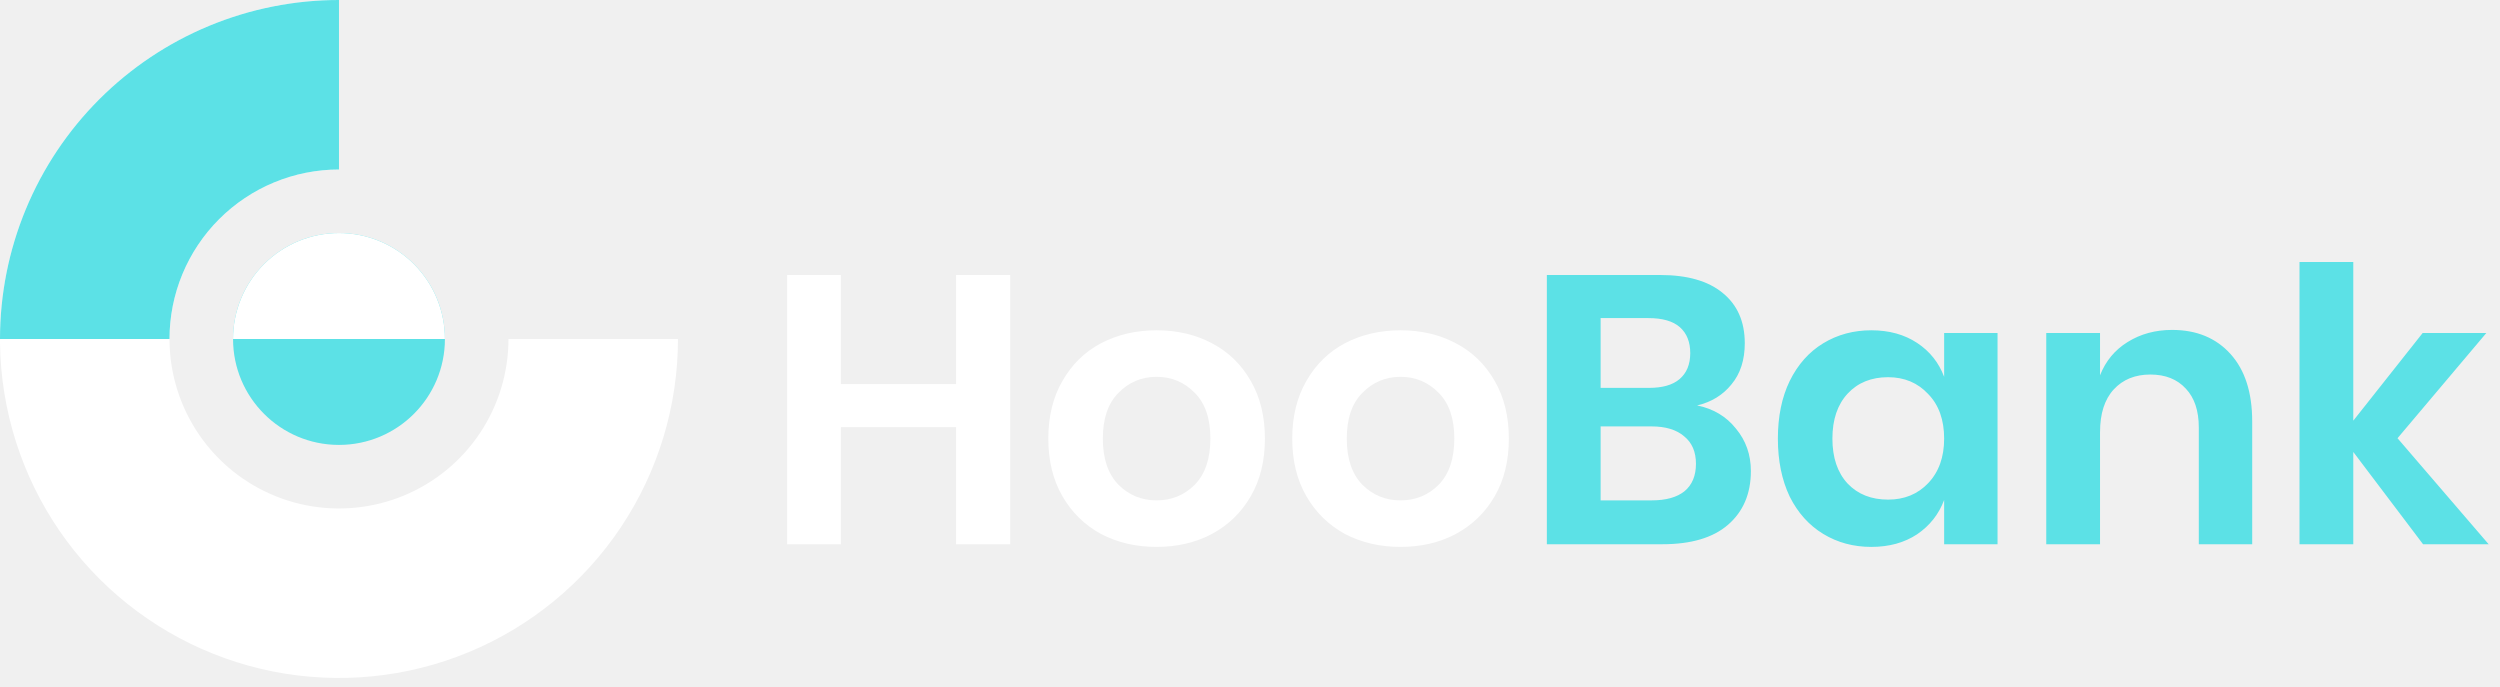
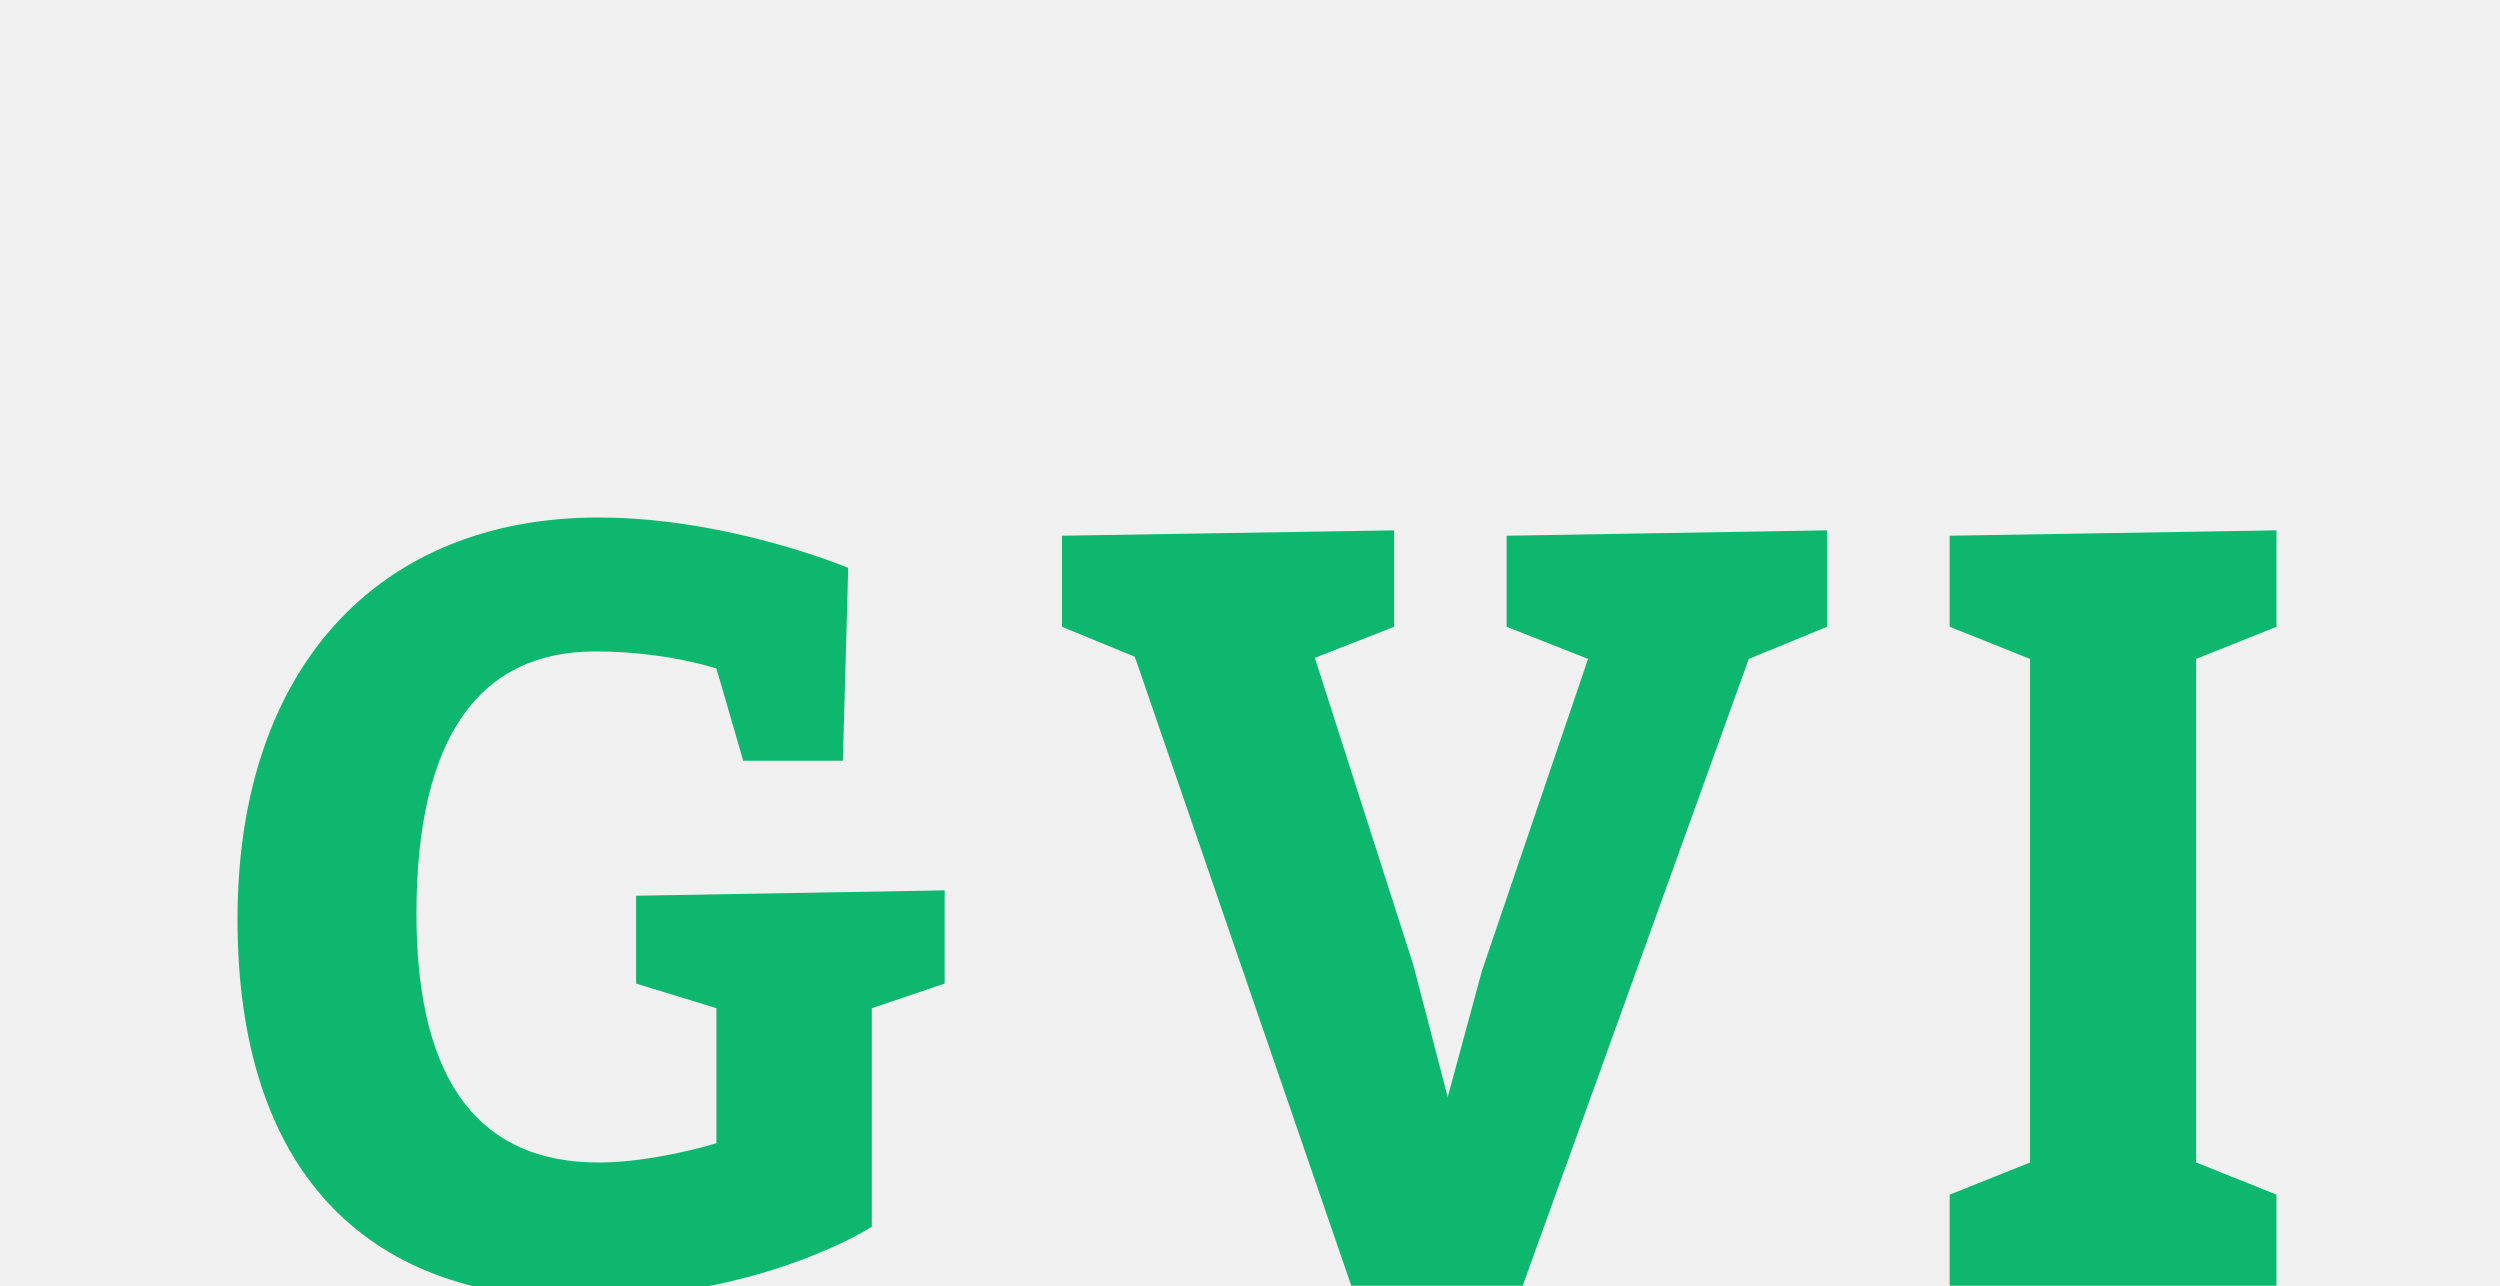
- <svg xmlns="http://www.w3.org/2000/svg" width="266" height="73" viewBox="0 0 266 73" fill="none">
-   <path d="M107.487 29.26V57.907H101.725V45.45H89.471V57.907H83.749V29.26H89.471V40.865H101.725V29.26H107.487ZM123.063 35.143C125.255 35.143 127.216 35.603 128.947 36.523C130.705 37.443 132.085 38.782 133.086 40.54C134.087 42.271 134.587 44.314 134.587 46.667C134.587 49.02 134.087 51.063 133.086 52.794C132.085 54.525 130.705 55.864 128.947 56.811C127.216 57.731 125.255 58.191 123.063 58.191C120.872 58.191 118.898 57.731 117.139 56.811C115.408 55.864 114.042 54.525 113.041 52.794C112.04 51.063 111.54 49.02 111.54 46.667C111.54 44.314 112.04 42.271 113.041 40.54C114.042 38.782 115.408 37.443 117.139 36.523C118.898 35.603 120.872 35.143 123.063 35.143ZM123.063 40.094C121.467 40.094 120.115 40.662 119.006 41.798C117.897 42.907 117.342 44.53 117.342 46.667C117.342 48.804 117.897 50.441 119.006 51.577C120.115 52.686 121.467 53.24 123.063 53.24C124.659 53.24 126.012 52.686 127.121 51.577C128.23 50.441 128.785 48.804 128.785 46.667C128.785 44.53 128.23 42.907 127.121 41.798C126.012 40.662 124.659 40.094 123.063 40.094ZM149.018 35.143C151.209 35.143 153.17 35.603 154.901 36.523C156.66 37.443 158.039 38.782 159.04 40.54C160.041 42.271 160.542 44.314 160.542 46.667C160.542 49.02 160.041 51.063 159.04 52.794C158.039 54.525 156.66 55.864 154.901 56.811C153.17 57.731 151.209 58.191 149.018 58.191C146.827 58.191 144.852 57.731 143.094 56.811C141.363 55.864 139.996 54.525 138.996 52.794C137.995 51.063 137.494 49.02 137.494 46.667C137.494 44.314 137.995 42.271 138.996 40.54C139.996 38.782 141.363 37.443 143.094 36.523C144.852 35.603 146.827 35.143 149.018 35.143ZM149.018 40.094C147.422 40.094 146.069 40.662 144.96 41.798C143.851 42.907 143.297 44.53 143.297 46.667C143.297 48.804 143.851 50.441 144.96 51.577C146.069 52.686 147.422 53.24 149.018 53.24C150.614 53.24 151.966 52.686 153.076 51.577C154.185 50.441 154.739 48.804 154.739 46.667C154.739 44.53 154.185 42.907 153.076 41.798C151.966 40.662 150.614 40.094 149.018 40.094Z" fill="white" />
-   <path d="M180.572 43.137C182.303 43.489 183.683 44.314 184.711 45.612C185.766 46.883 186.293 48.385 186.293 50.116C186.293 52.524 185.482 54.431 183.859 55.837C182.263 57.217 179.936 57.907 176.88 57.907H164.585V29.26H176.636C179.531 29.26 181.749 29.896 183.291 31.167C184.86 32.438 185.644 34.224 185.644 36.523C185.644 38.308 185.171 39.769 184.224 40.905C183.304 42.041 182.087 42.785 180.572 43.137ZM170.306 41.27H175.459C176.893 41.27 177.975 40.959 178.706 40.337C179.463 39.688 179.842 38.768 179.842 37.578C179.842 36.388 179.476 35.468 178.746 34.819C178.016 34.17 176.893 33.845 175.378 33.845H170.306V41.27ZM175.743 53.24C177.258 53.24 178.421 52.916 179.233 52.267C180.045 51.59 180.45 50.617 180.45 49.345C180.45 48.074 180.031 47.1 179.192 46.424C178.381 45.72 177.218 45.369 175.703 45.369H170.306V53.24H175.743ZM199.107 35.143C201 35.143 202.623 35.59 203.976 36.483C205.329 37.375 206.289 38.579 206.857 40.094V35.428H212.538V57.907H206.857V53.2C206.289 54.715 205.329 55.932 203.976 56.852C202.623 57.744 201 58.191 199.107 58.191C197.213 58.191 195.509 57.731 193.994 56.811C192.479 55.892 191.289 54.566 190.423 52.835C189.585 51.076 189.166 49.02 189.166 46.667C189.166 44.314 189.585 42.271 190.423 40.54C191.289 38.782 192.479 37.443 193.994 36.523C195.509 35.603 197.213 35.143 199.107 35.143ZM200.892 40.134C199.107 40.134 197.673 40.716 196.591 41.879C195.509 43.042 194.968 44.638 194.968 46.667C194.968 48.696 195.509 50.292 196.591 51.455C197.673 52.591 199.107 53.159 200.892 53.159C202.623 53.159 204.044 52.578 205.153 51.414C206.289 50.224 206.857 48.642 206.857 46.667C206.857 44.665 206.289 43.083 205.153 41.92C204.044 40.729 202.623 40.134 200.892 40.134ZM231.113 35.103C233.709 35.103 235.779 35.955 237.321 37.659C238.863 39.363 239.634 41.757 239.634 44.841V57.907H233.953V45.49C233.953 43.705 233.493 42.325 232.573 41.352C231.654 40.351 230.396 39.85 228.8 39.85C227.177 39.85 225.878 40.378 224.904 41.433C223.931 42.488 223.444 44.003 223.444 45.977V57.907H217.722V35.428H223.444V39.931C224.039 38.417 225.013 37.24 226.365 36.401C227.745 35.536 229.327 35.103 231.113 35.103ZM257.814 57.907L250.389 48.087V57.907H244.668V27.88H250.389V44.76L257.774 35.428H264.55L255.096 46.627L264.793 57.907H257.814Z" fill="#5CE1E6" />
-   <path d="M36.068 0C28.934 -8.50666e-08 21.961 2.115 16.03 6.079C10.098 10.042 5.475 15.675 2.745 22.265C0.016 28.856 -0.699 36.108 0.693 43.104C2.085 50.101 5.52 56.527 10.564 61.572C15.608 66.616 22.035 70.051 29.031 71.443C36.028 72.834 43.28 72.12 49.87 69.39C56.461 66.66 62.094 62.037 66.057 56.106C70.02 50.175 72.136 43.201 72.136 36.068L54.102 36.068C54.102 39.635 53.044 43.121 51.062 46.087C49.081 49.053 46.264 51.364 42.969 52.729C39.674 54.094 36.048 54.451 32.55 53.755C29.051 53.059 25.838 51.342 23.316 48.82C20.794 46.298 19.076 43.084 18.38 39.586C17.685 36.088 18.042 32.462 19.407 29.166C20.772 25.871 23.083 23.055 26.049 21.073C29.014 19.092 32.501 18.034 36.068 18.034L36.068 0Z" fill="white" />
-   <path d="M36.068 0C31.331 -5.64821e-08 26.641 0.933 22.265 2.745C17.889 4.558 13.913 7.215 10.564 10.564C7.215 13.913 4.558 17.889 2.745 22.265C0.933 26.641 -7.1519e-07 31.331 0 36.068L18.034 36.068C18.034 33.7 18.5 31.355 19.407 29.166C20.313 26.979 21.641 24.991 23.316 23.316C24.991 21.641 26.979 20.313 29.166 19.407C31.355 18.5 33.7 18.034 36.068 18.034L36.068 0Z" fill="#5CE1E6" />
-   <circle cx="36.068" cy="36.068" r="11.271" fill="#5CE1E6" />
-   <path d="M47.339 36.068C47.339 34.588 47.047 33.122 46.481 31.755C45.915 30.387 45.084 29.145 44.038 28.098C42.991 27.051 41.749 26.221 40.381 25.655C39.014 25.088 37.548 24.797 36.068 24.797C34.588 24.797 33.122 25.088 31.755 25.655C30.387 26.221 29.145 27.051 28.098 28.098C27.051 29.145 26.221 30.387 25.655 31.755C25.088 33.122 24.797 34.588 24.797 36.068L36.068 36.068H47.339Z" fill="white" />
+ <svg xmlns="http://www.w3.org/2000/svg" version="1.1" width="210" height="108" style="">
+   <path fill="#0db86e" d="M62.43,63.9l-2.25-7.74s-4.23-1.44-10.17-1.44c-9.63,0-15.03,7.02-15.03,22.05c0,14.58,5.67,20.88,15.3,20.88c4.68,0,9.9-1.62,9.9-1.62l0-11.34l-6.75-2.07l0-7.38l25.92-0.45l0,7.83l-6.12,2.07l0,18.36s-9.27,6.03-24.48,6.03c-18.27,0-28.8-10.98-28.8-31.86c0-21.15,11.88-33.75,30.33-33.75c10.89,0,20.97,4.23,20.97,4.23l-0.45,16.2l-8.37,0z M89.206,52.65l0-7.65l27.9-0.45l0,8.1l-6.66,2.61l8.28,25.83l2.88,11.07l2.88-10.62l8.91-26.19l-6.84-2.7l0-7.65l26.91-0.45l0,8.1l-6.57,2.7l-18.99,52.65l-14.4,0l-18.18-52.83z M163.772,108l0-7.65l6.75-2.7l0-42.3l-6.75-2.7l0-7.65l27.45-0.45l0,8.1l-6.75,2.7l0,42.3l6.75,2.7l0,7.65l-27.45,0z" />
+   <path fill="#" d="" />
</svg>
